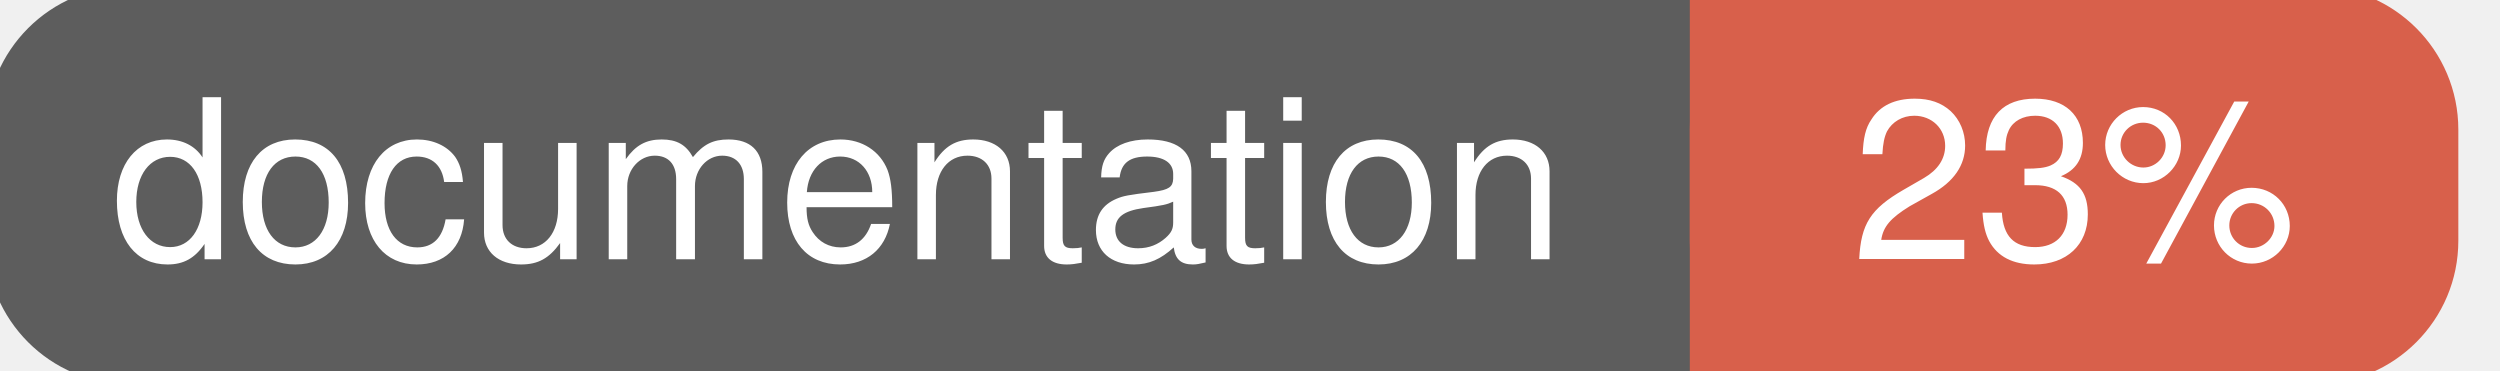
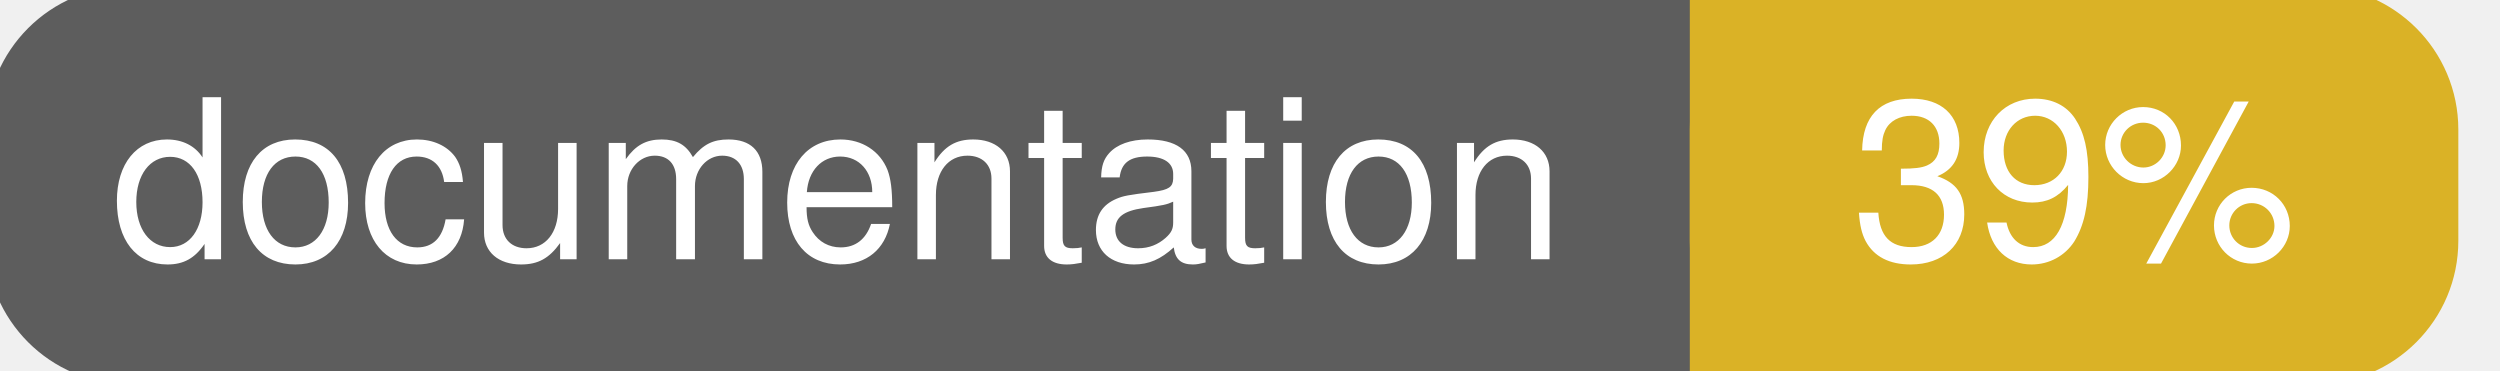
<svg xmlns="http://www.w3.org/2000/svg" width="135" height="20">
  <g>
    <rect id="svg_1" height="20" width="130" y="0" x="0" stroke-width="1.5" stroke="#5d5d5d" fill="#5d5d5d" rx="7" ry="7" />
-     <rect id="svg_2" height="20" width="40" y="0" x="92" stroke-width="1.5" stroke="#d8604b" fill="#d8604b" rx="7" ry="7" />
-     <rect id="svg_3" height="20" width="22" y="0" x="92" stroke-width="1.5" stroke="#d8604b" fill="#d8604b" />
+     <rect id="svg_2" height="20" width="40" y="0" x="92" stroke-width="1.5" stroke="#dab226" fill="#dab226" rx="7" ry="7" />
+     <rect id="svg_3" height="20" width="22" y="0" x="92" stroke-width="1.5" stroke="#dab226" fill="#dab226" />
    <text xml:space="preserve" text-anchor="start" font-family="Helvetica, Arial, sans-serif" font-size="12" id="svg_4" y="14" x="6" stroke-width="0" stroke="#5d5d5d" fill="#ffffff">documentation</text>
-     <text xml:space="preserve" text-anchor="middle" font-family="Helvetica, Arial, sans-serif" font-size="12" id="svg_5" y="14" x="112" stroke-width="0" stroke="#5d5d5d" fill="#ffffff" style="text-anchor: middle">23%</text>
+     <text xml:space="preserve" text-anchor="middle" font-family="Helvetica, Arial, sans-serif" font-size="12" id="svg_5" y="14" x="112" stroke-width="0" stroke="#5d5d5d" fill="#ffffff" style="text-anchor: middle">39%</text>
  </g>
</svg>
